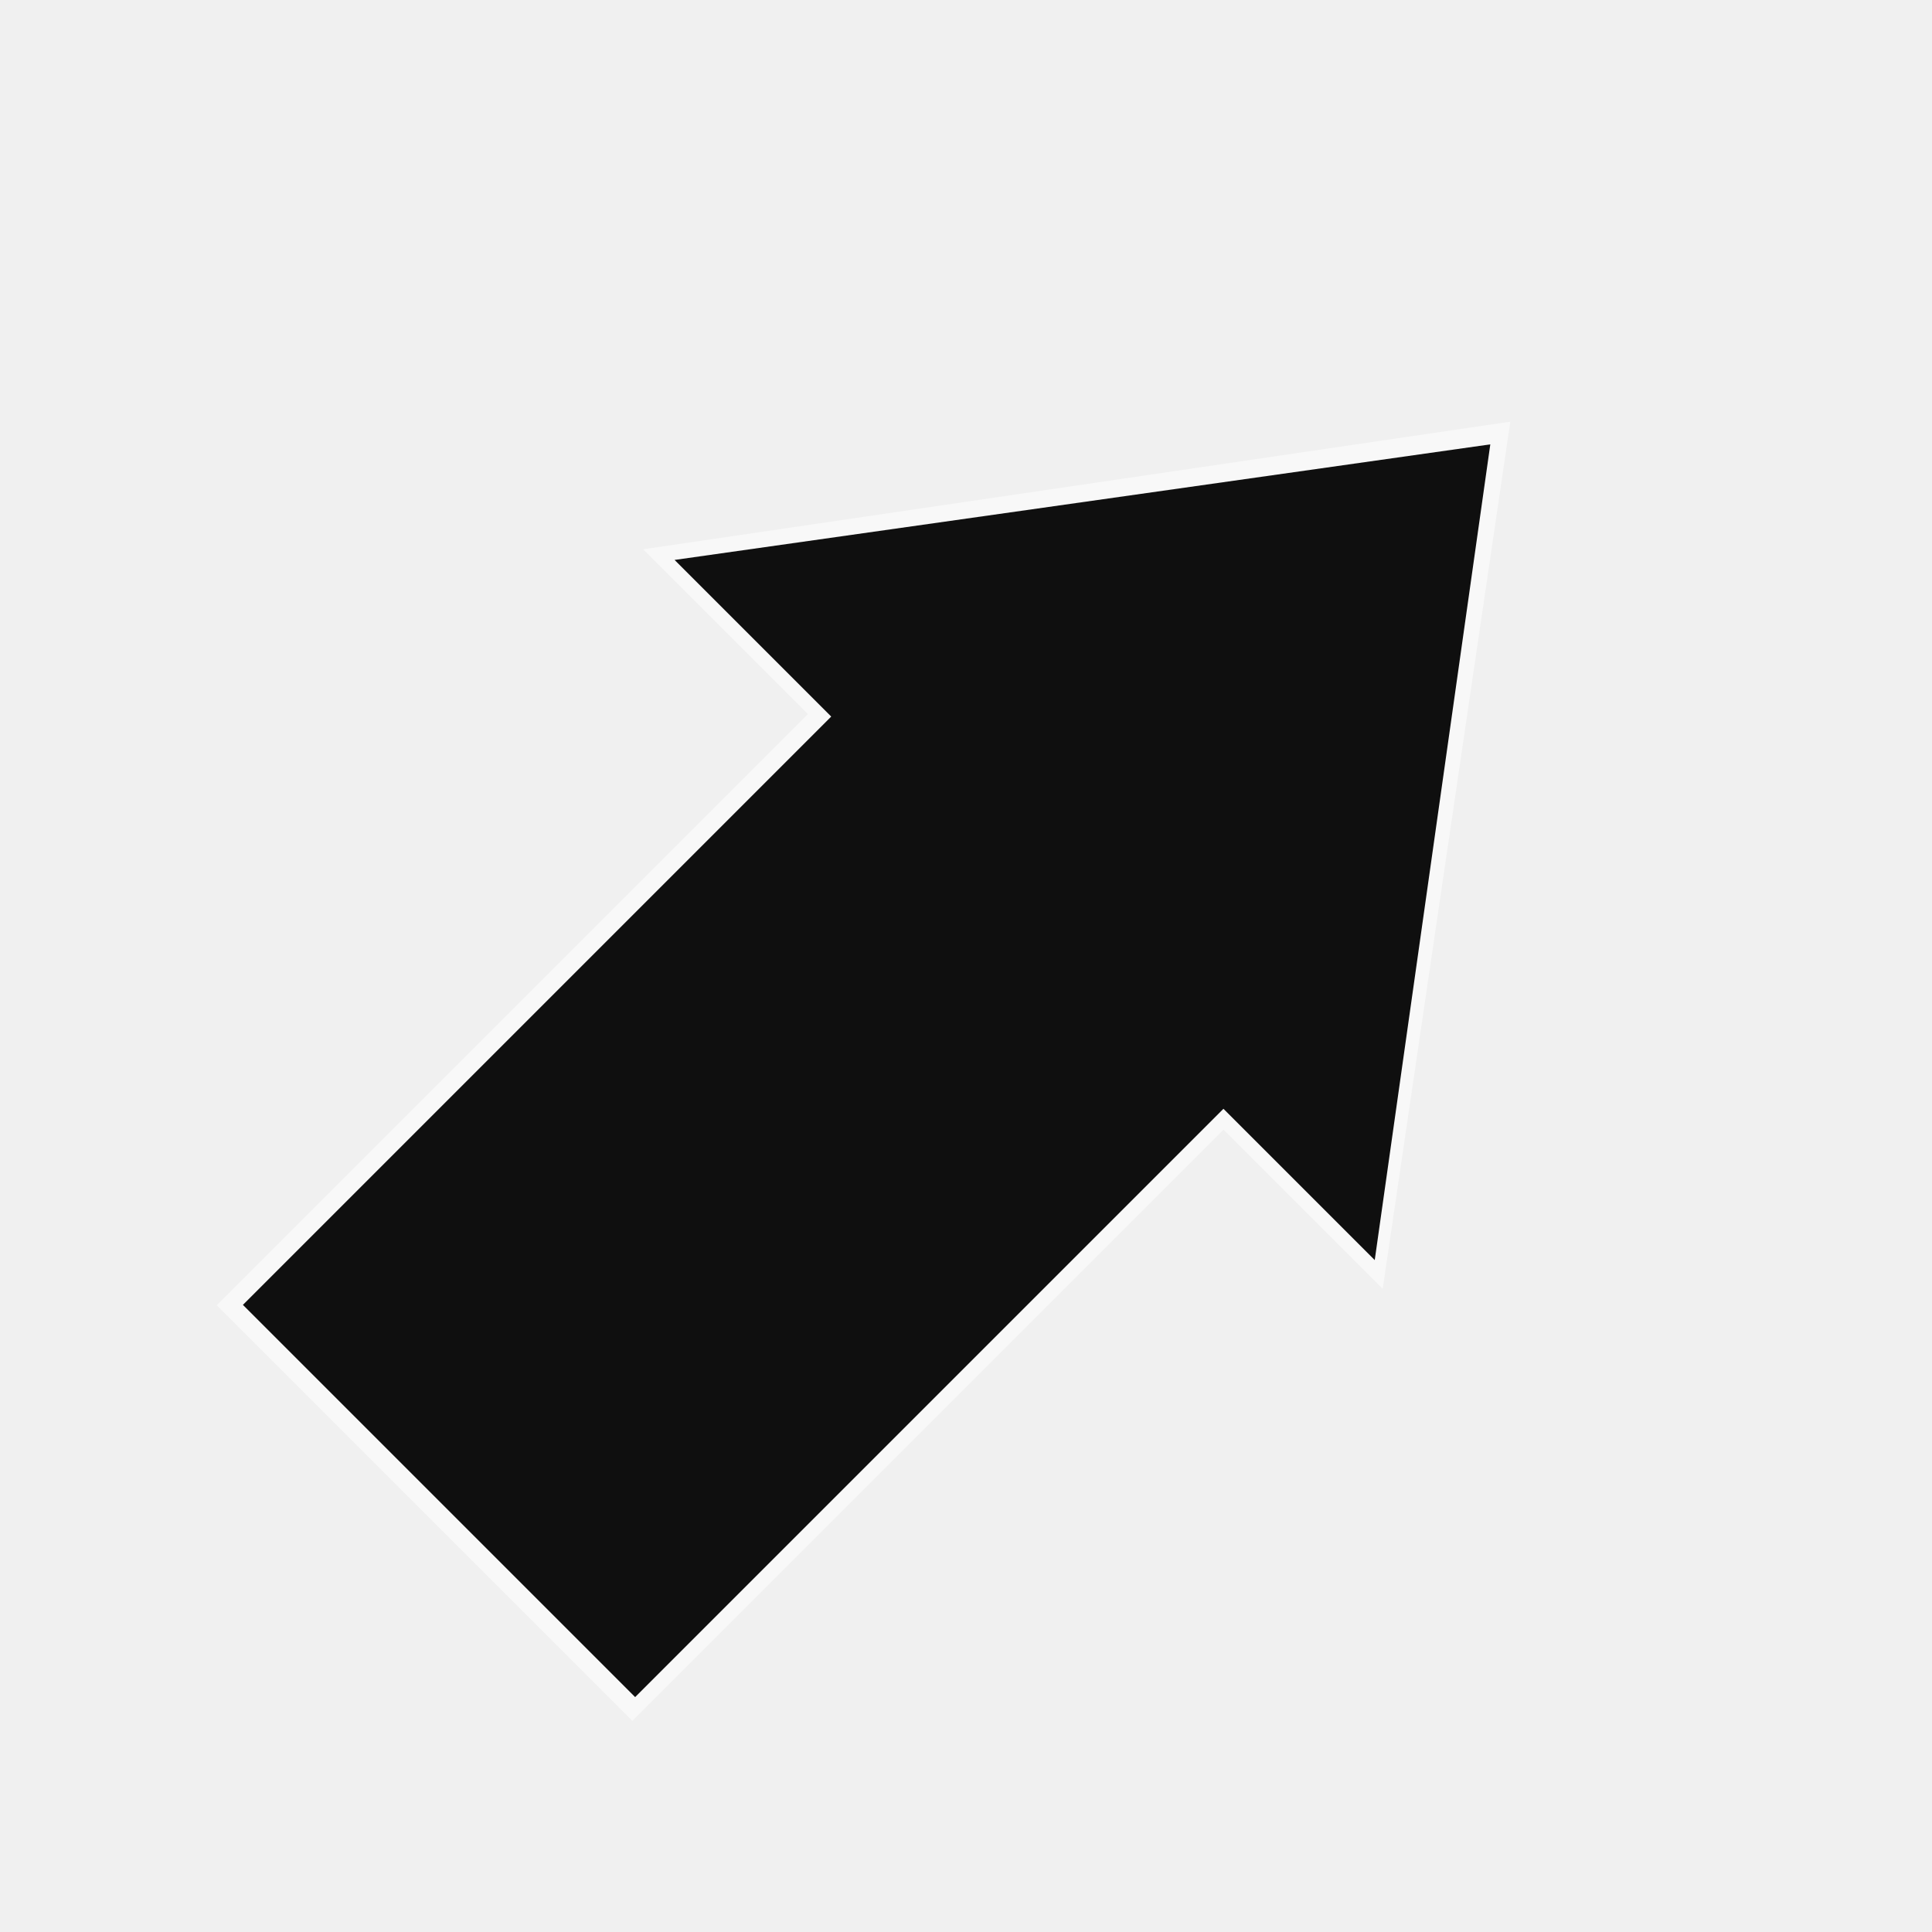
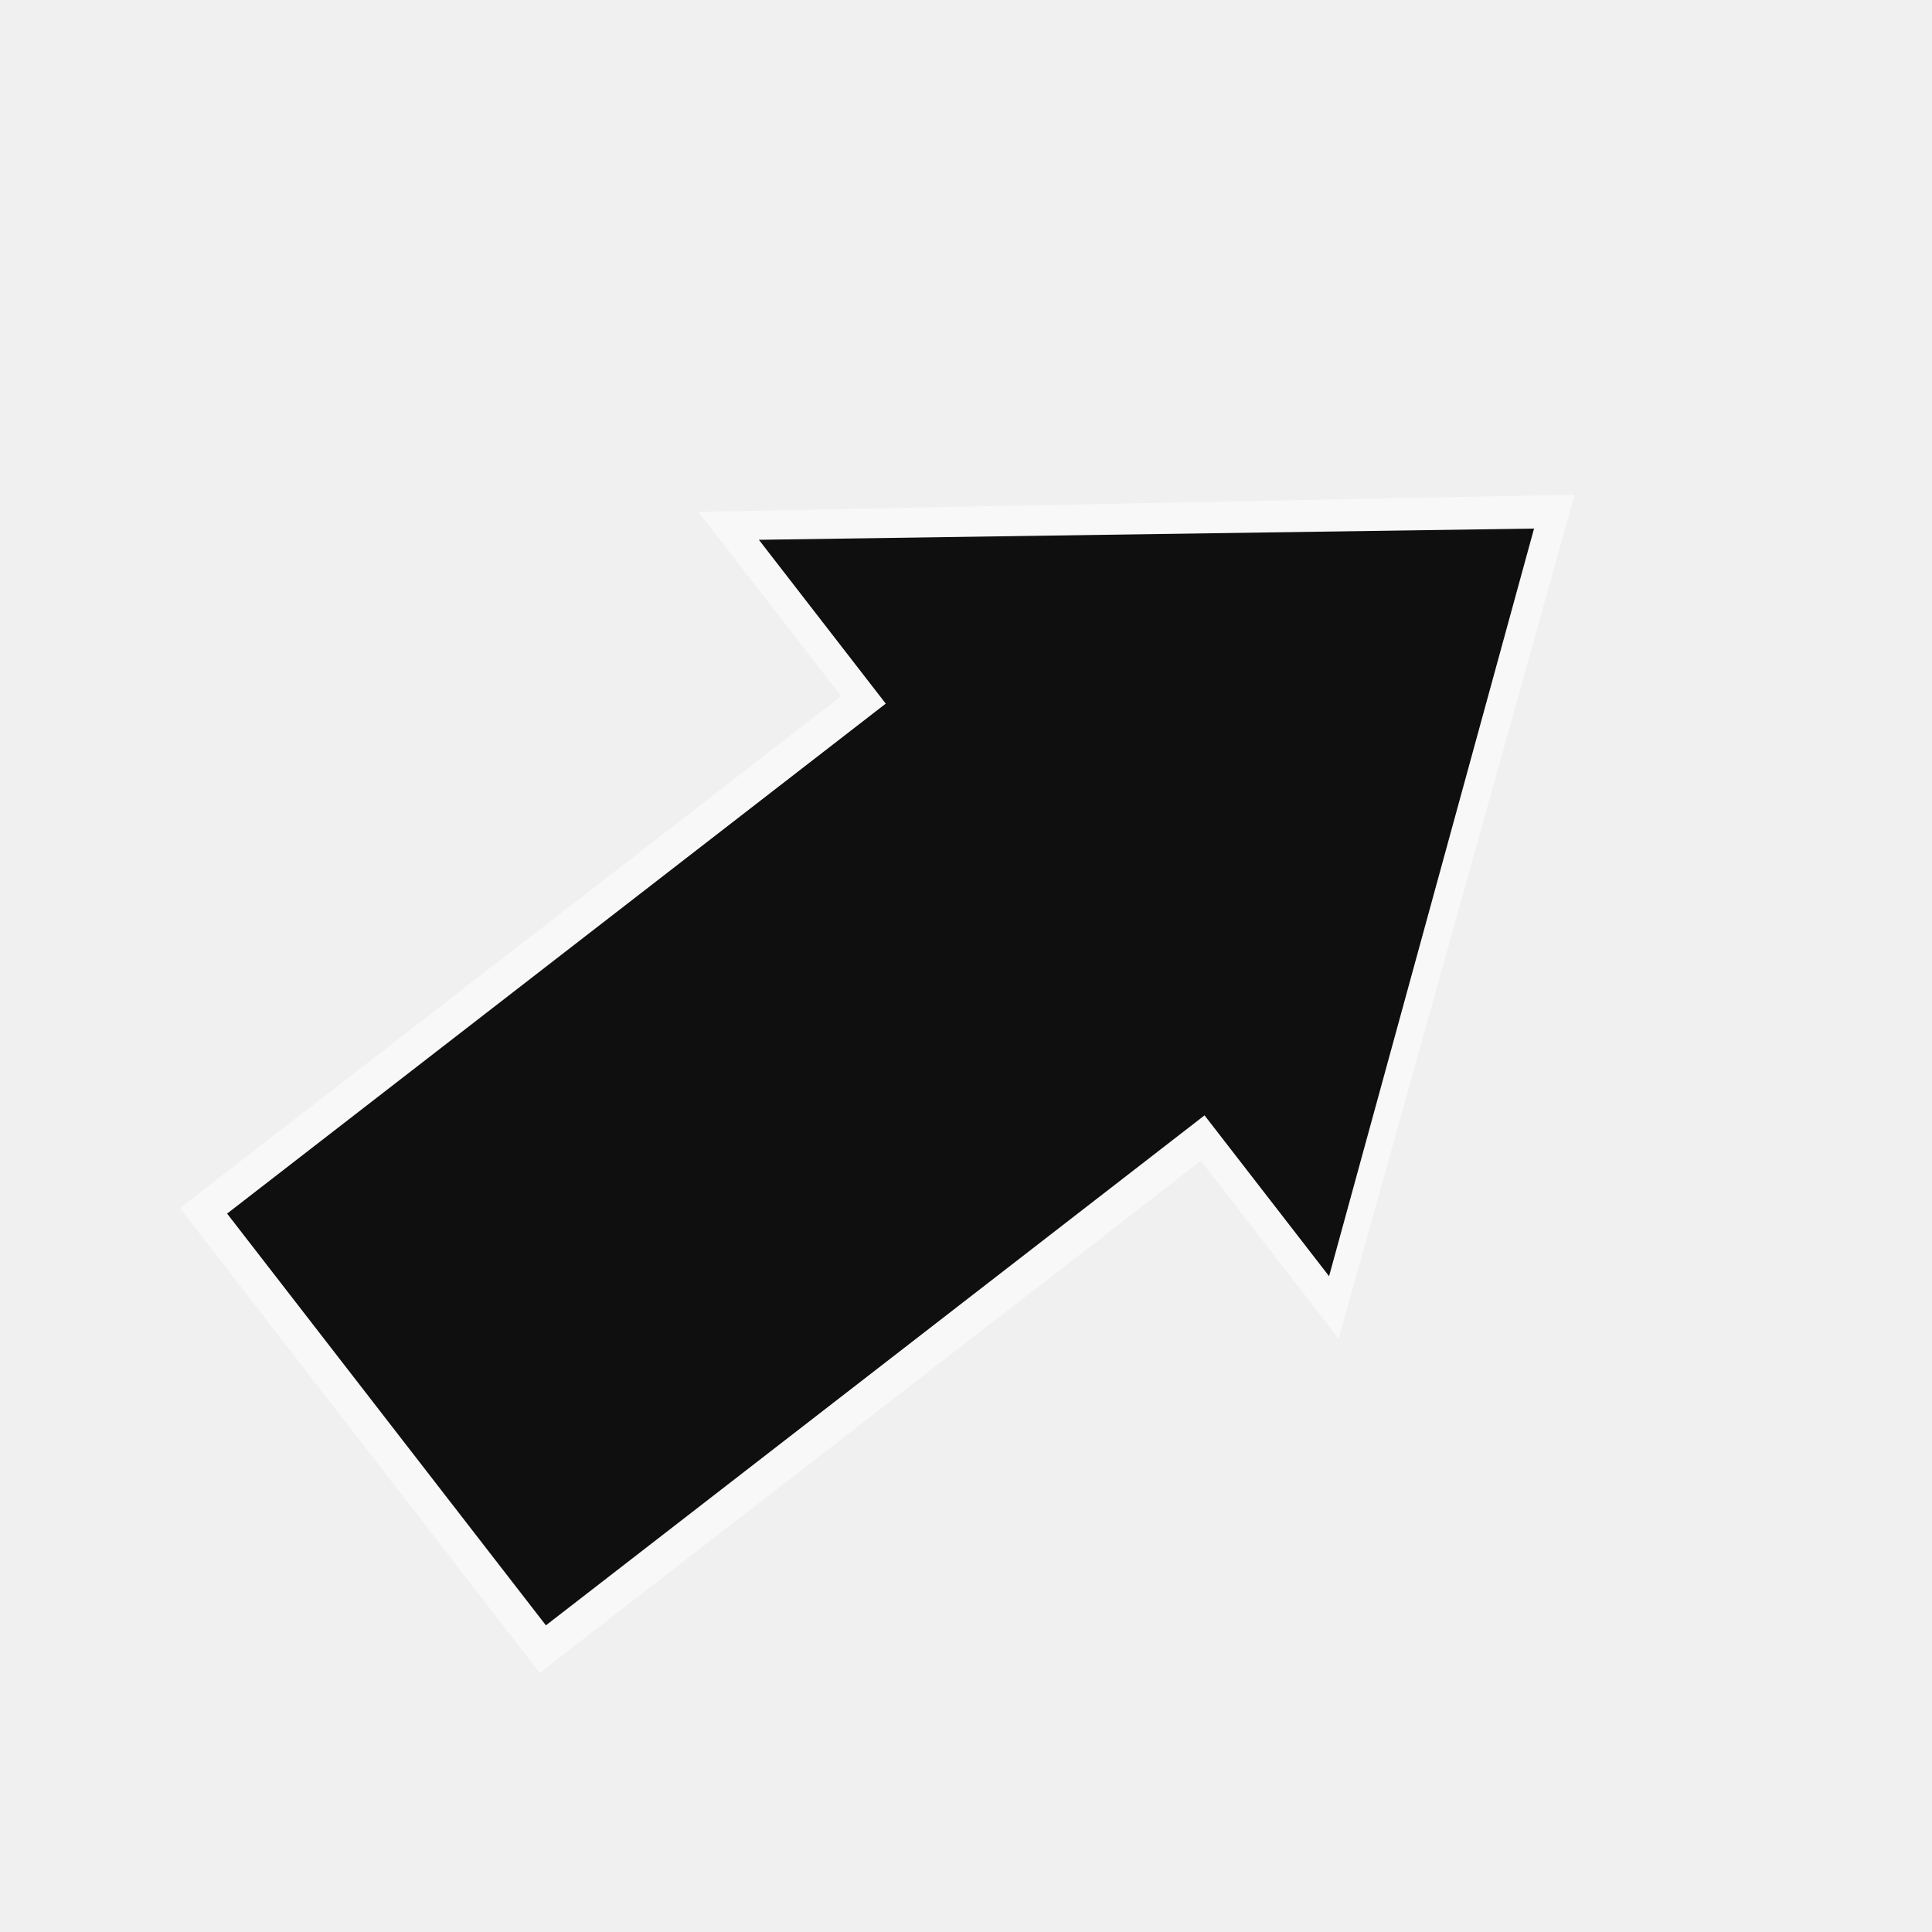
<svg xmlns="http://www.w3.org/2000/svg" width="512" height="512" viewBox="0 0 512 512" fill="none">
-   <g clip-path="url(#clip0_8_437)">
-     <path d="M400.25 111.75L366.438 341.522L170.478 145.562L400.25 111.75Z" fill="#F8F8F8" />
-     <rect x="57.444" y="345.944" width="222.545" height="155.733" transform="rotate(-45 57.4443 345.944)" fill="#F8F8F8" />
-     <path d="M394.946 117.761L364.318 333.938L178.769 148.389L394.946 117.761Z" fill="#0F0F0F" />
-     <rect x="64.374" y="345.803" width="221" height="147" transform="rotate(-45 64.374 345.803)" fill="#0F0F0F" />
-   </g>
-   <defs>
-     <clipPath id="clip0_8_437">
-       <rect width="512" height="512" fill="white" />
-     </clipPath>
-   </defs>
+   <path d="M417.301 131.108L354.762 354.775L185.1 135.653L417.301 131.108Z" fill="#F8F8F8" />
+   <path d="M47.681 320.167L223.646 183.921L318.988 307.058L143.024 443.304L47.681 320.167Z" fill="#F8F8F8" />
+   <path d="M406.537 140.074L352.219 338.209L201.114 143.053L406.537 140.074Z" fill="#0F0F0F" />
+   <path d="M60.185 321.615L240.462 182.03L324.948 291.145L144.671 430.731L60.185 321.615Z" fill="#0F0F0F" />
</svg>
